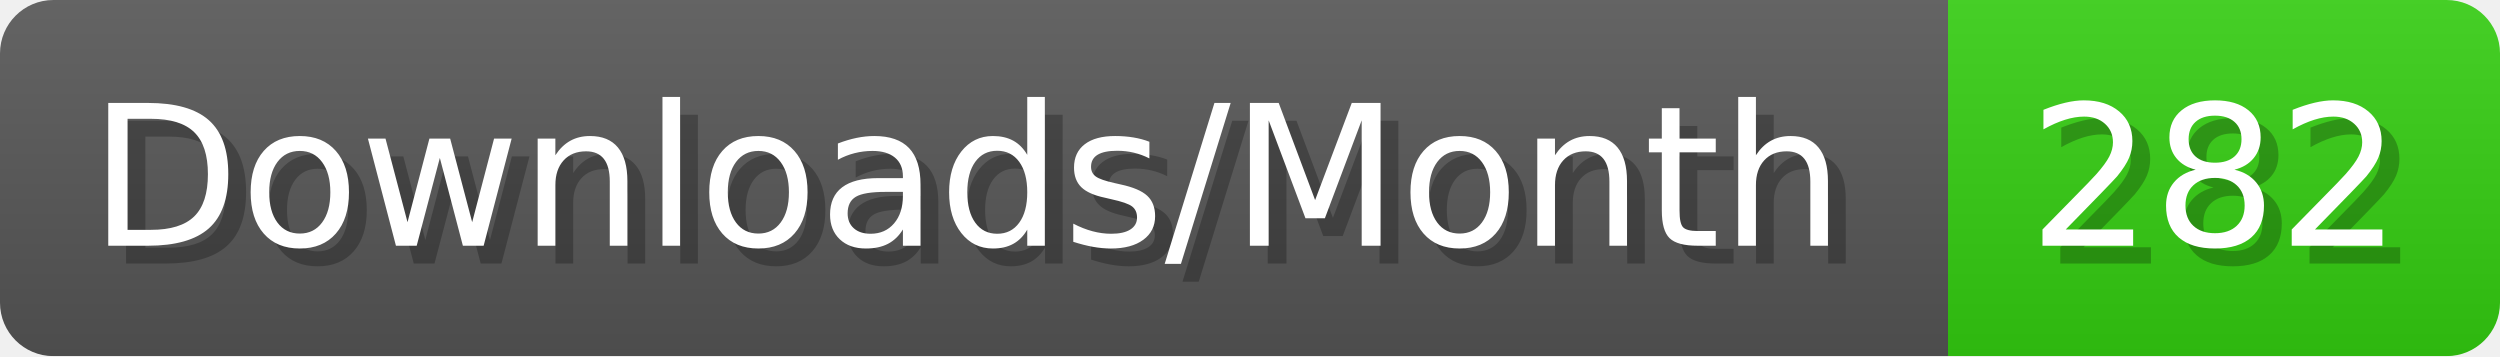
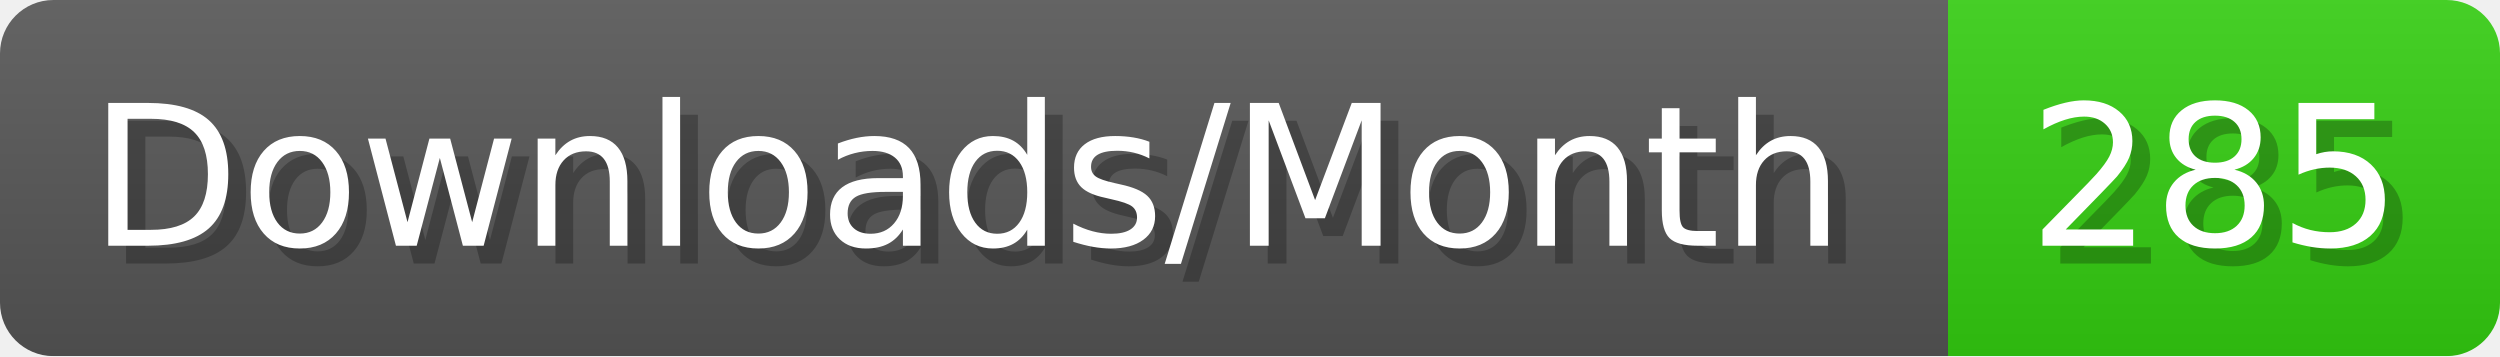
- <svg xmlns="http://www.w3.org/2000/svg" width="140.4" height="20" viewBox="0 0 1404 200" role="img" aria-label="Downloads/Month: 282">
+ <svg xmlns="http://www.w3.org/2000/svg" width="140.4" height="20" viewBox="0 0 1404 200" role="img" aria-label="Downloads/Month: 285">
  <linearGradient id="YlXUI" x2="0" y2="100%">
    <stop offset="0" stop-opacity=".1" stop-color="#EEE" />
    <stop offset="1" stop-opacity=".1" />
  </linearGradient>
  <mask id="JHhop">
    <rect width="1404" height="200" rx="30" fill="#FFF" />
  </mask>
  <g mask="url(#JHhop)">
    <rect width="1094" height="200" fill="#555" />
    <rect width="310" height="200" fill="#3C1" x="1094" />
    <rect width="1404" height="200" fill="url(#YlXUI)" />
  </g>
  <g aria-hidden="true" fill="#fff" text-anchor="start" font-family="Verdana,DejaVu Sans,sans-serif" font-size="110">
    <text x="60" y="148" textLength="994" fill="#000" opacity="0.25">Downloads/Month</text>
    <text x="50" y="138" textLength="994">Downloads/Month</text>
-     <text x="1149" y="148" textLength="210" fill="#000" opacity="0.25">282</text>
-     <text x="1139" y="138" textLength="210">282</text>
+     <text x="1149" y="148" textLength="210" fill="#000" opacity="0.25">285</text>
+     <text x="1139" y="138" textLength="210">285</text>
  </g>
</svg>
